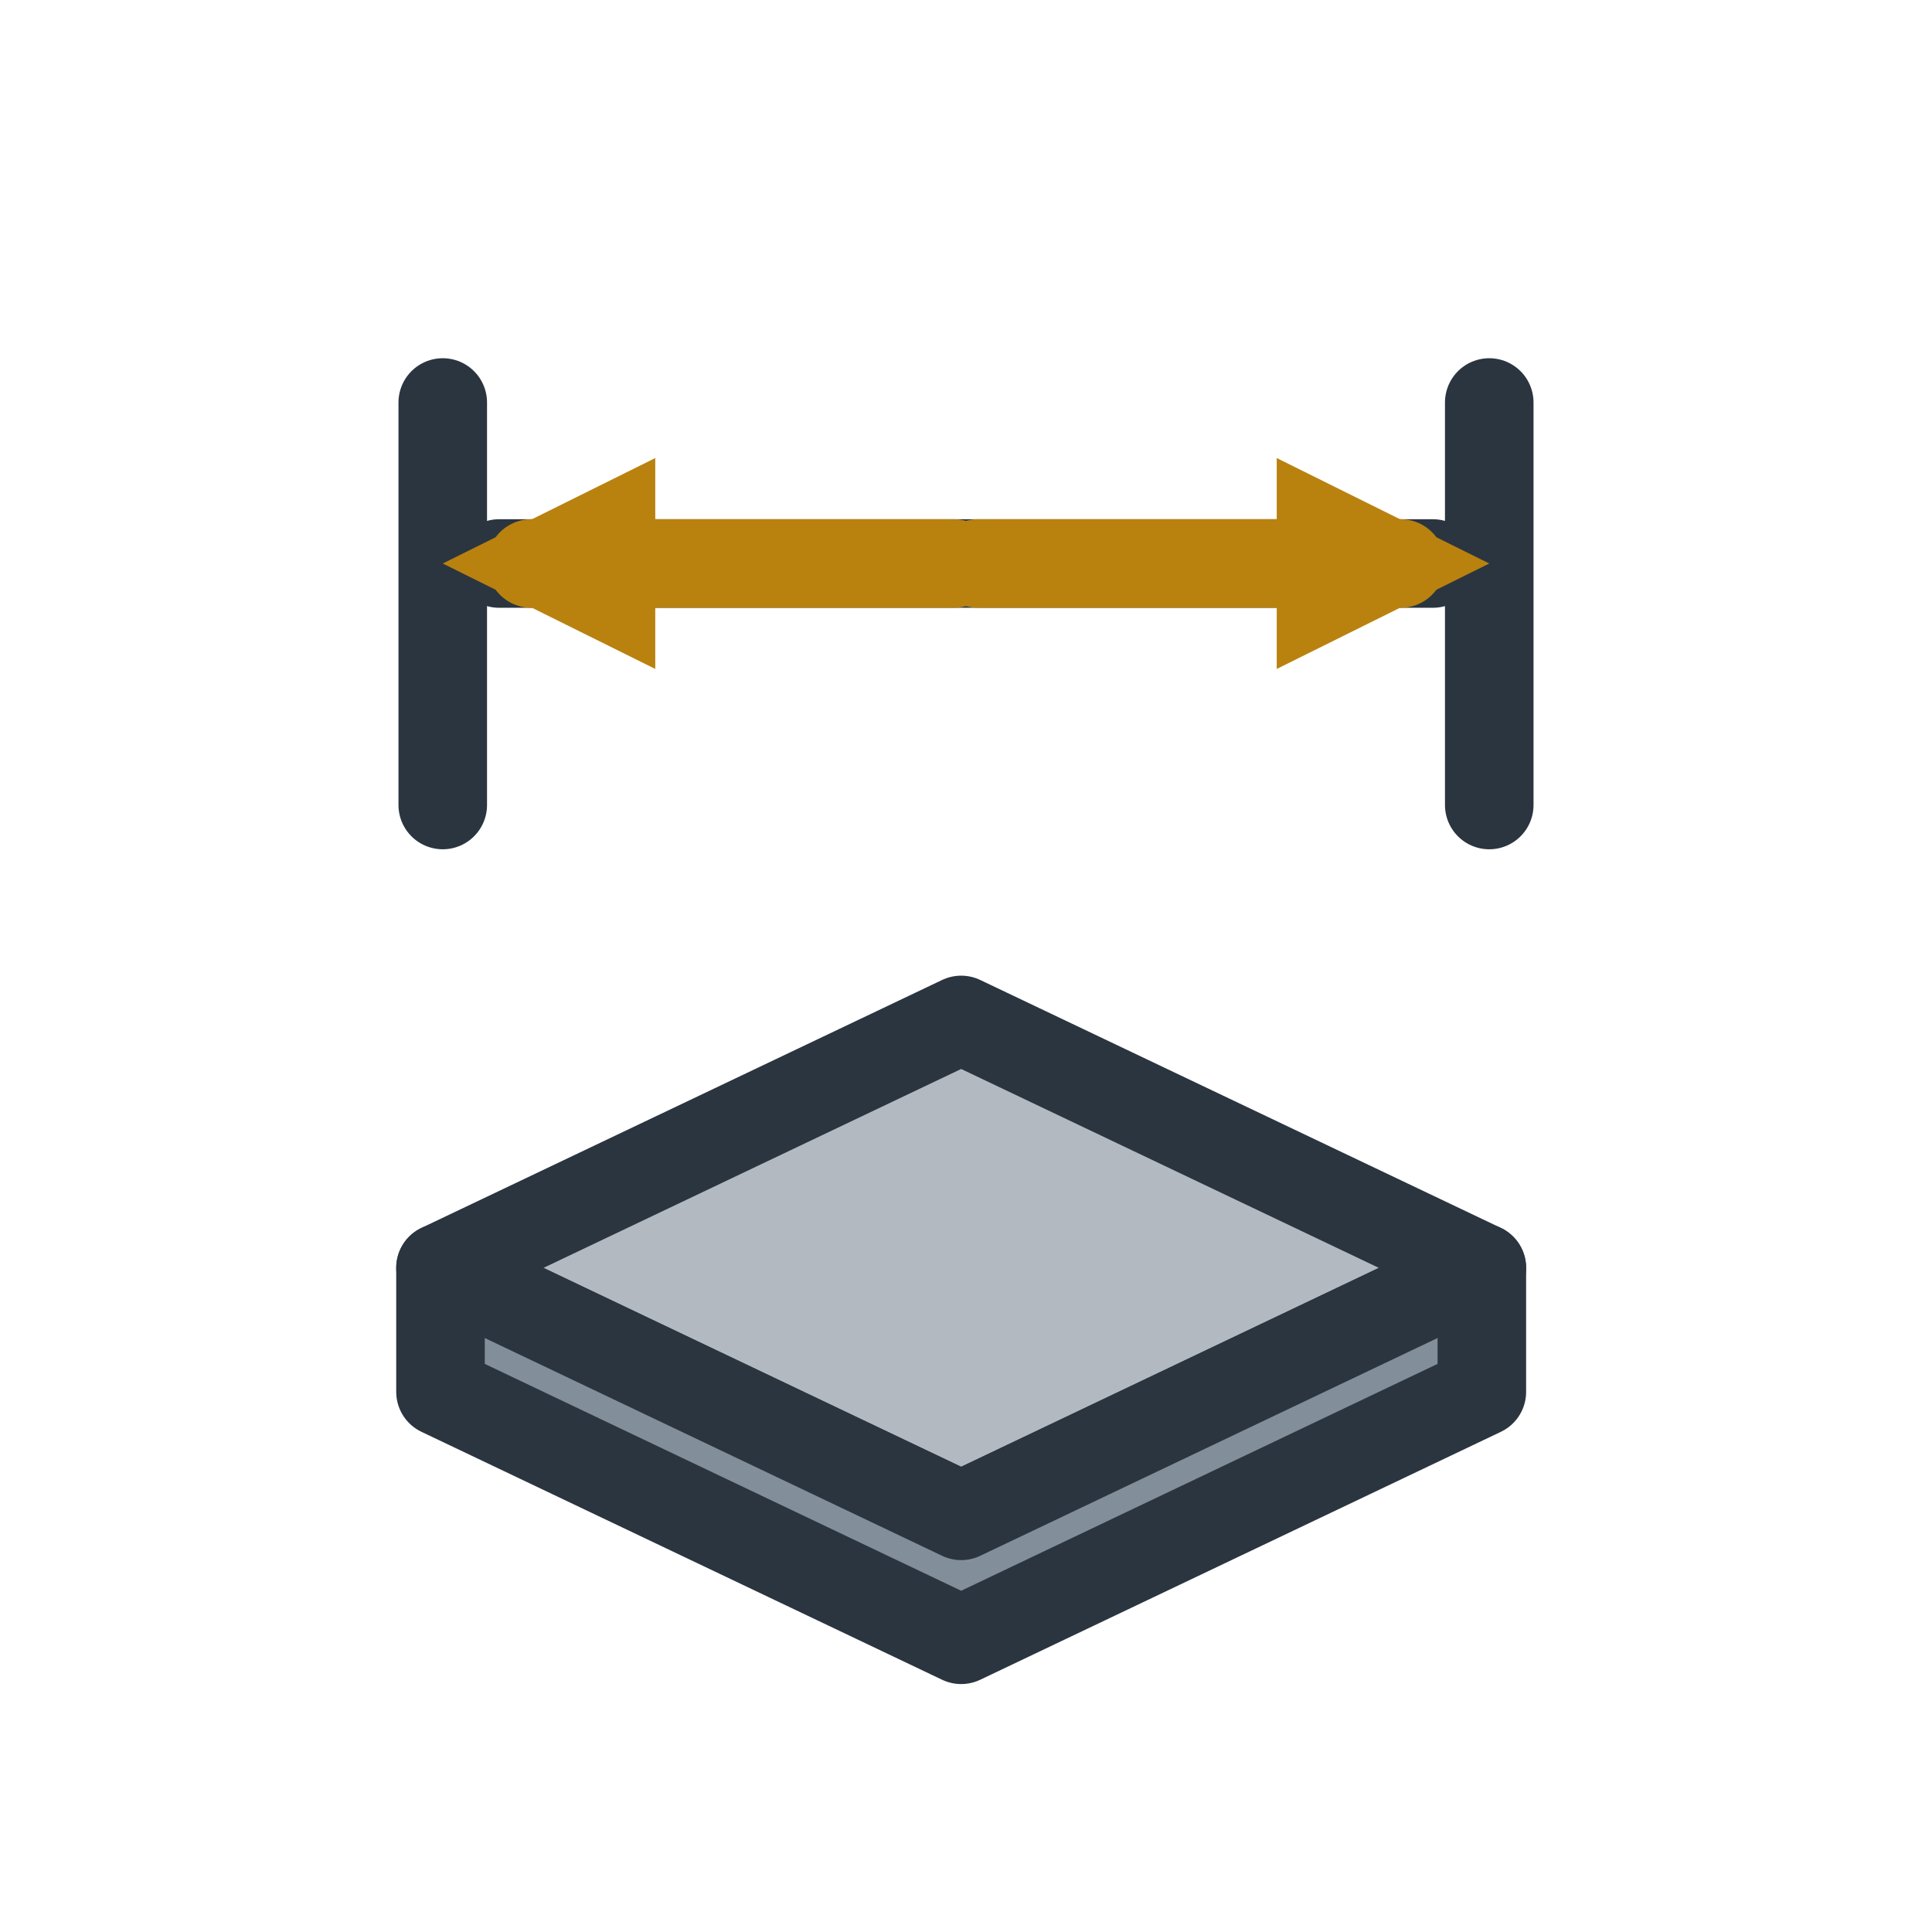
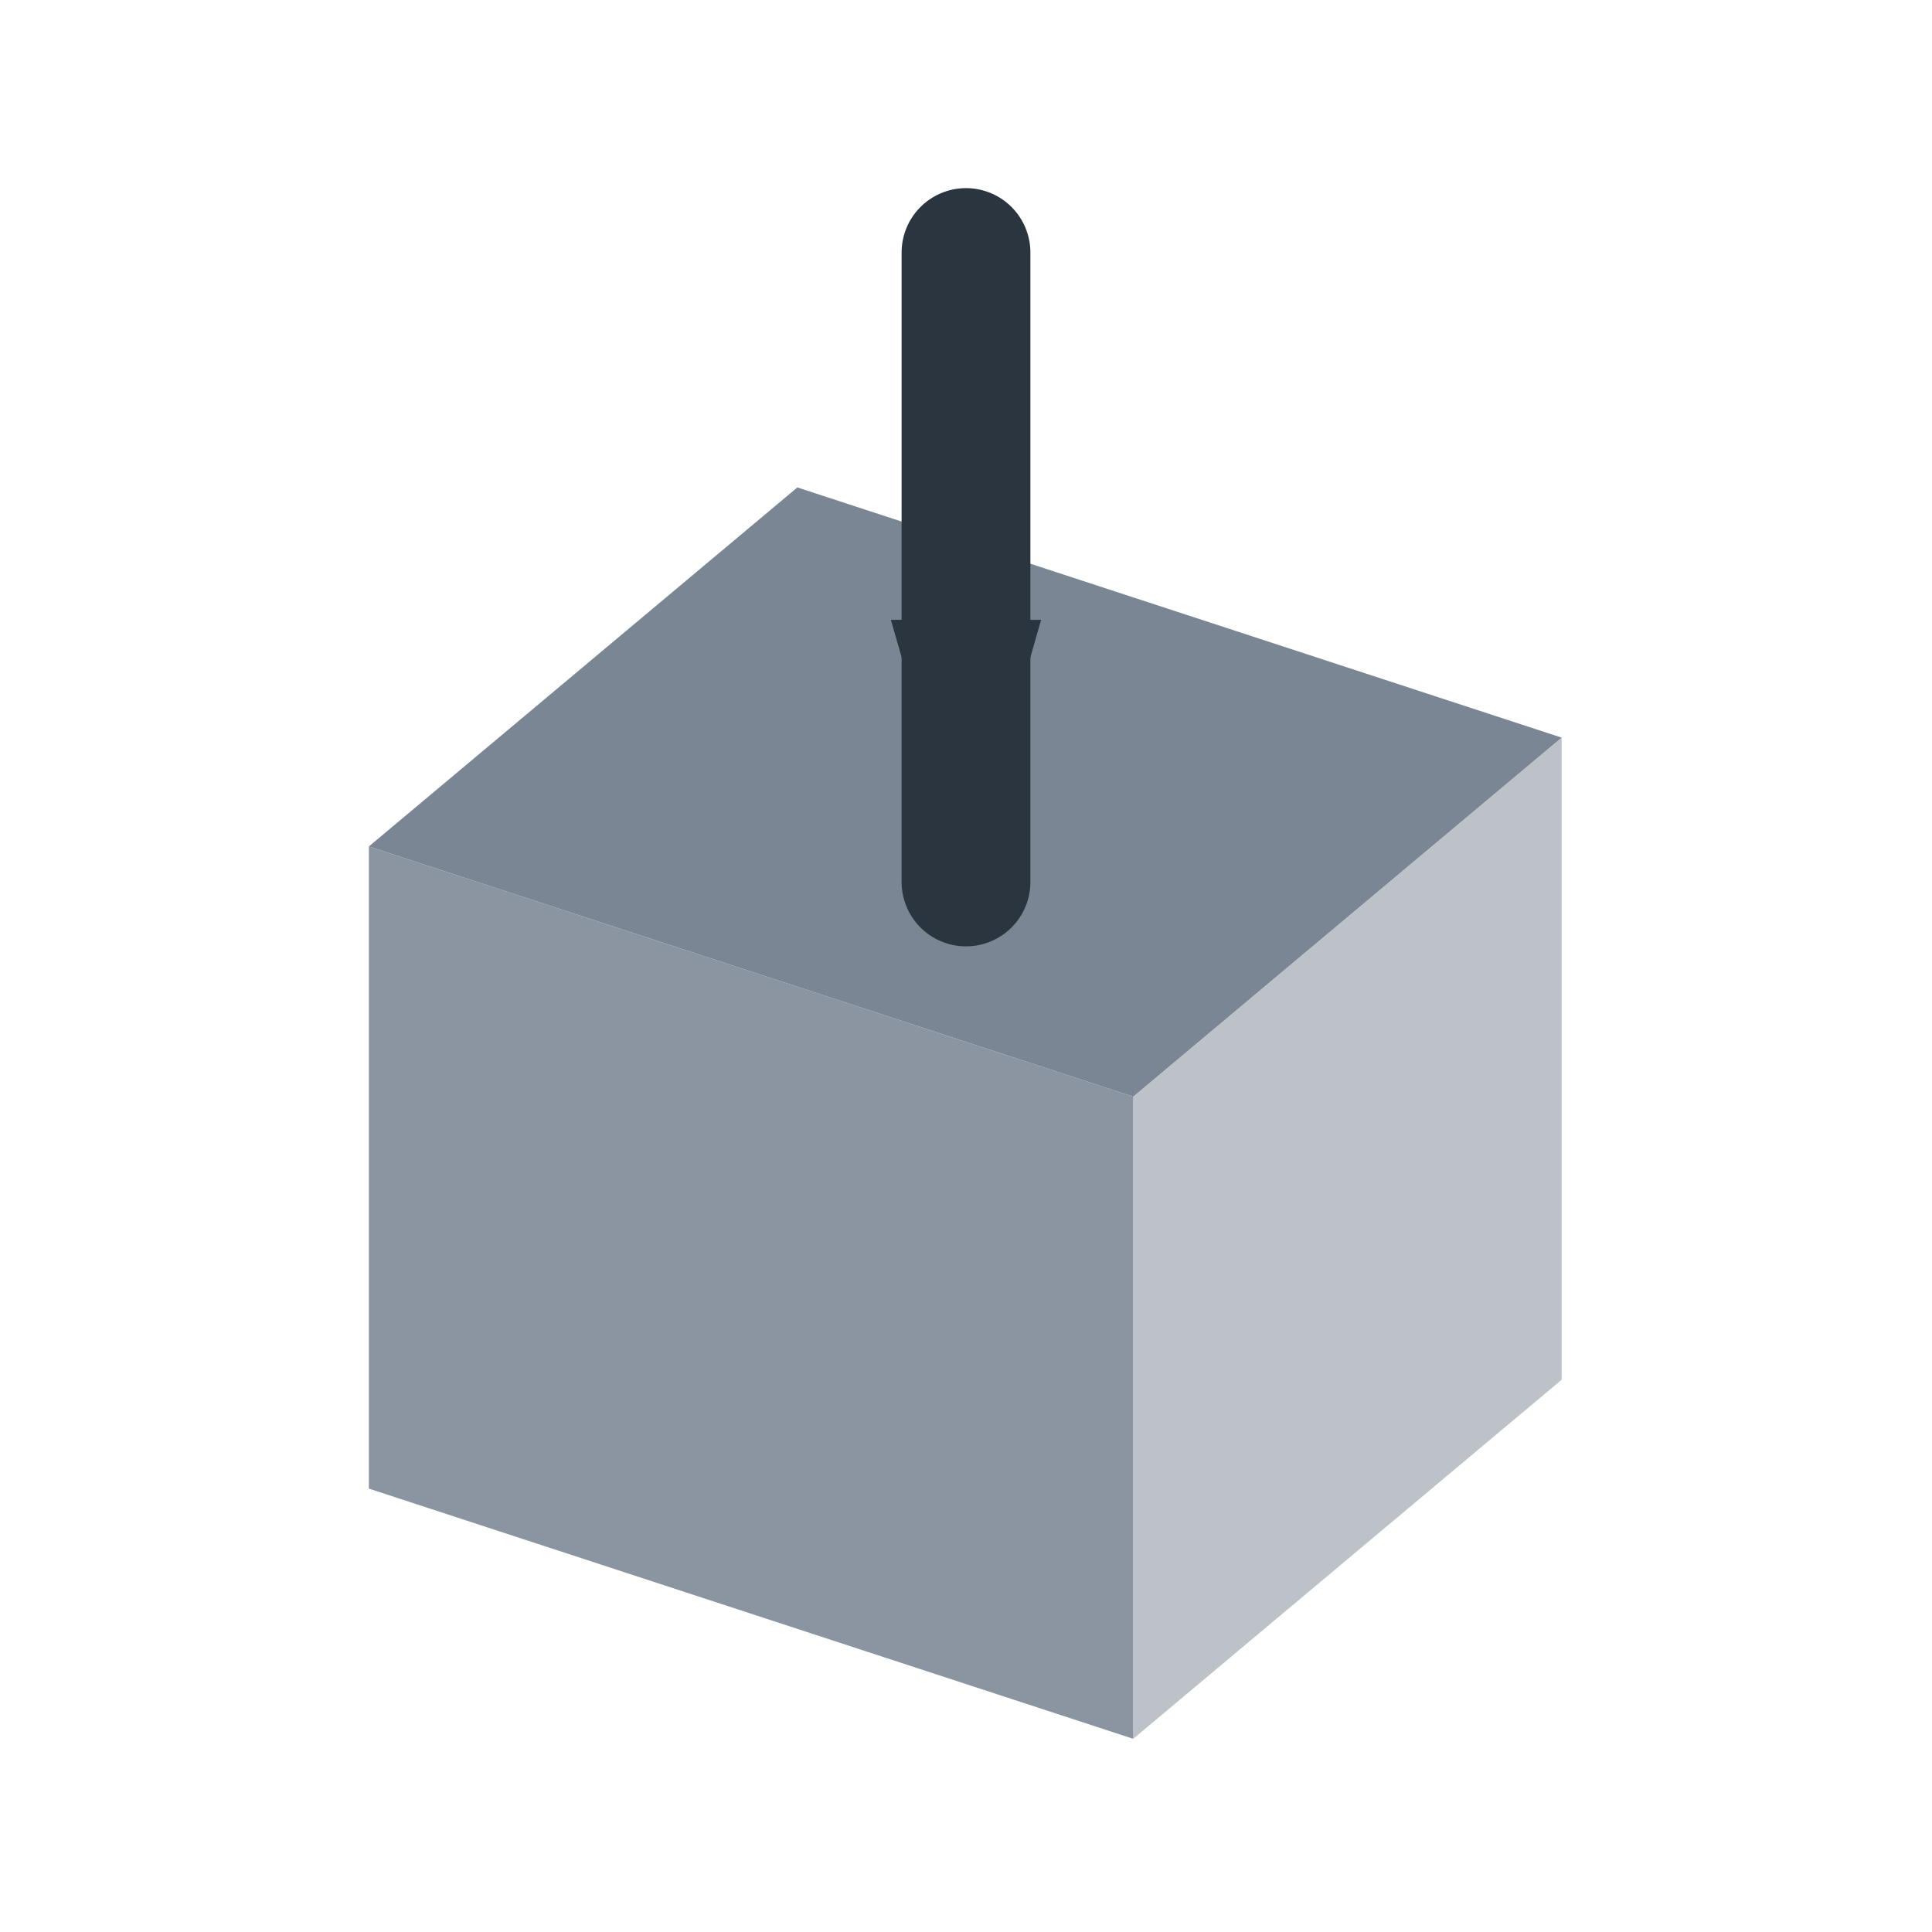
<svg xmlns="http://www.w3.org/2000/svg" viewBox="0 0 24 24">
-   <path d="M5.472 15.75 11.94 12.67 18.408 15.75 11.94 18.83 5.472 15.75Z" fill="#7a8693" fill-opacity="0.58" stroke="#2b3540" stroke-width="1.1" stroke-linecap="round" stroke-linejoin="round" />
-   <path d="M5.472 15.75 11.94 18.83 18.408 15.75V17.29L11.94 20.37L5.472 17.29V15.75Z" fill="#7a8693" fill-opacity="0.93" stroke="#2b3540" stroke-width="1.1" stroke-linecap="round" stroke-linejoin="round" />
-   <path d="M5.5 5V10M18.5 5V10M6.2 7H17.8" fill="none" stroke="#2b3540" stroke-width="1.1" stroke-linecap="round" stroke-linejoin="round" />
-   <path d="M11.85 7L6.60 7.00" fill="none" stroke="#b9820f" stroke-width="1.1" stroke-linecap="round" stroke-linejoin="round" />
-   <path d="M8.14 5.69L5.50 7.00L8.14 8.31Z" fill="#b9820f" fill-opacity="1" />
-   <path d="M12.15 7L17.40 7.00" fill="none" stroke="#b9820f" stroke-width="1.1" stroke-linecap="round" stroke-linejoin="round" />
-   <path d="M15.86 8.31L18.50 7.00L15.86 5.69Z" fill="#b9820f" fill-opacity="1" />
+   <path d="M4.582 10.515 14.077 13.623 19.399 9.163 9.905 6.055 4.582 10.515Z" fill="#7a8693" fill-opacity="1" fill-rule="evenodd" />
+   <path d="M4.582 18.492 14.077 21.6V13.623L4.582 10.515V18.492Z" fill="#7a8693" fill-opacity="0.875" fill-rule="evenodd" />
+   <path d="M14.077 13.623V21.6L19.399 17.14V9.163L14.077 13.623Z" fill="#7a8693" fill-opacity="0.5" fill-rule="evenodd" />
+   <path d="M12 3.137V10.956" fill="none" stroke="#2b3540" stroke-width="1.6" stroke-linecap="round" stroke-linejoin="round" />
+   <path d="M12 10.956 11.067 7.7H12.933L12 10.956Z" fill="#2b3540" />
</svg>
